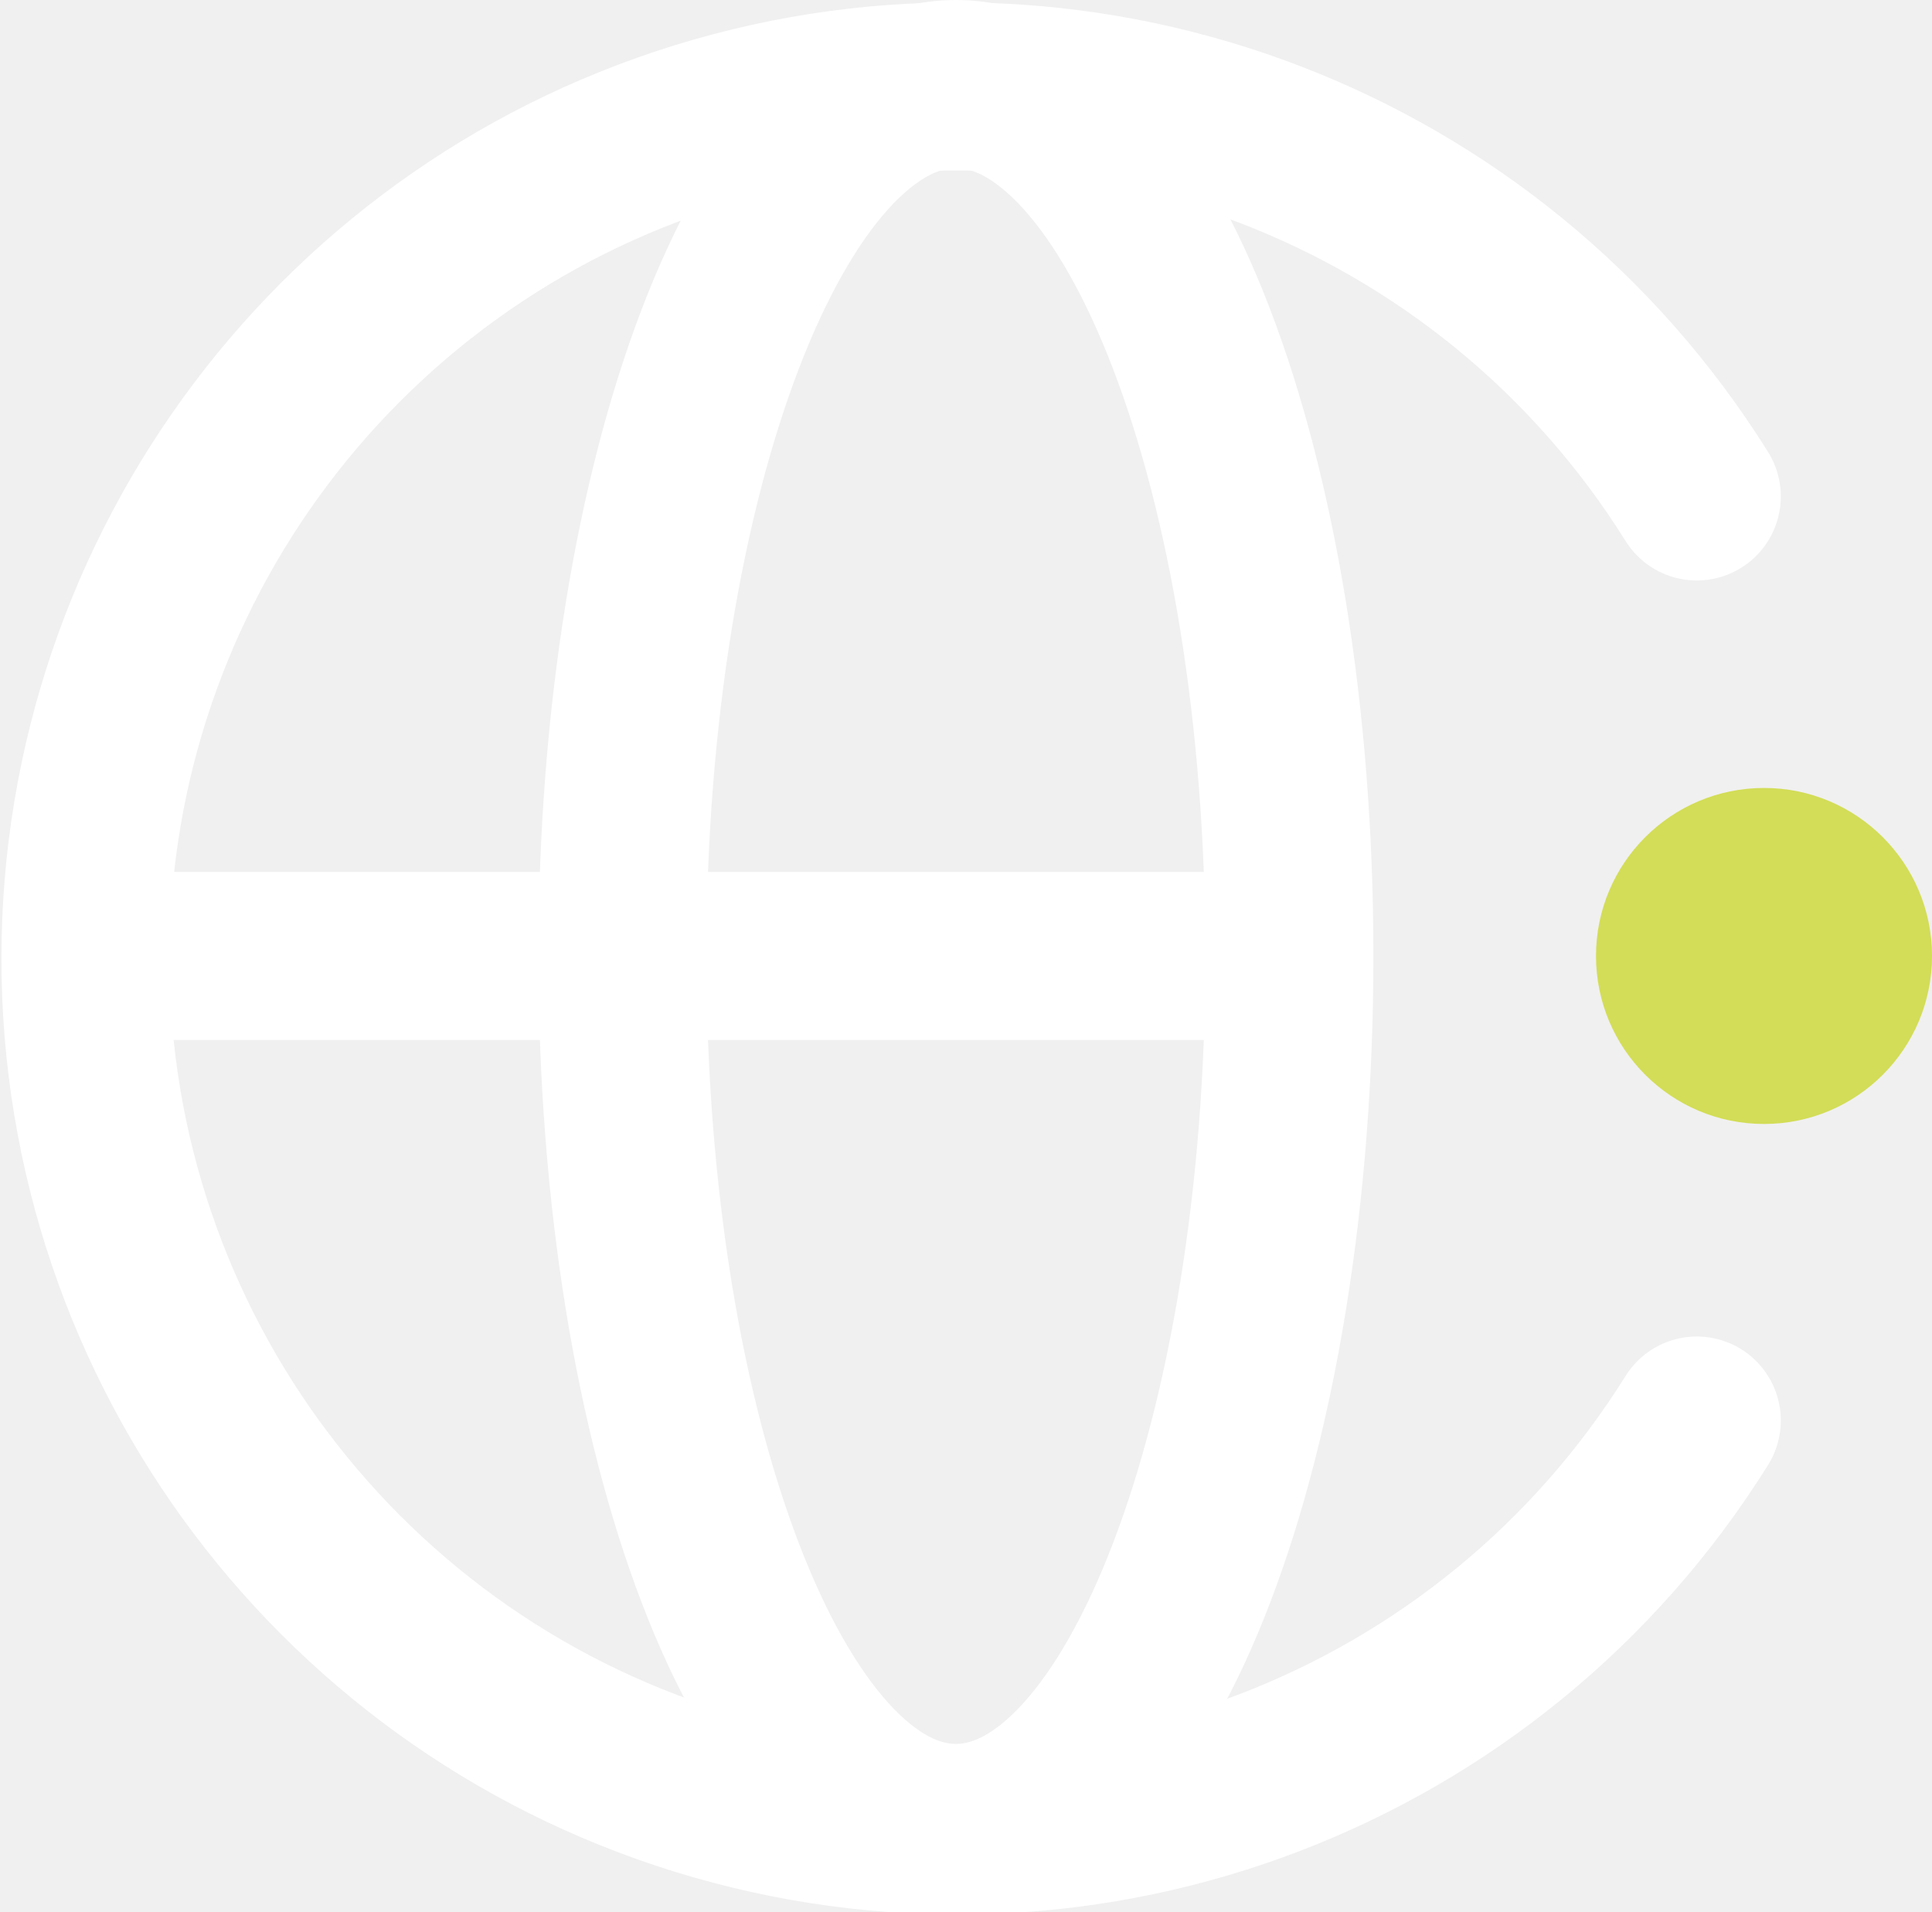
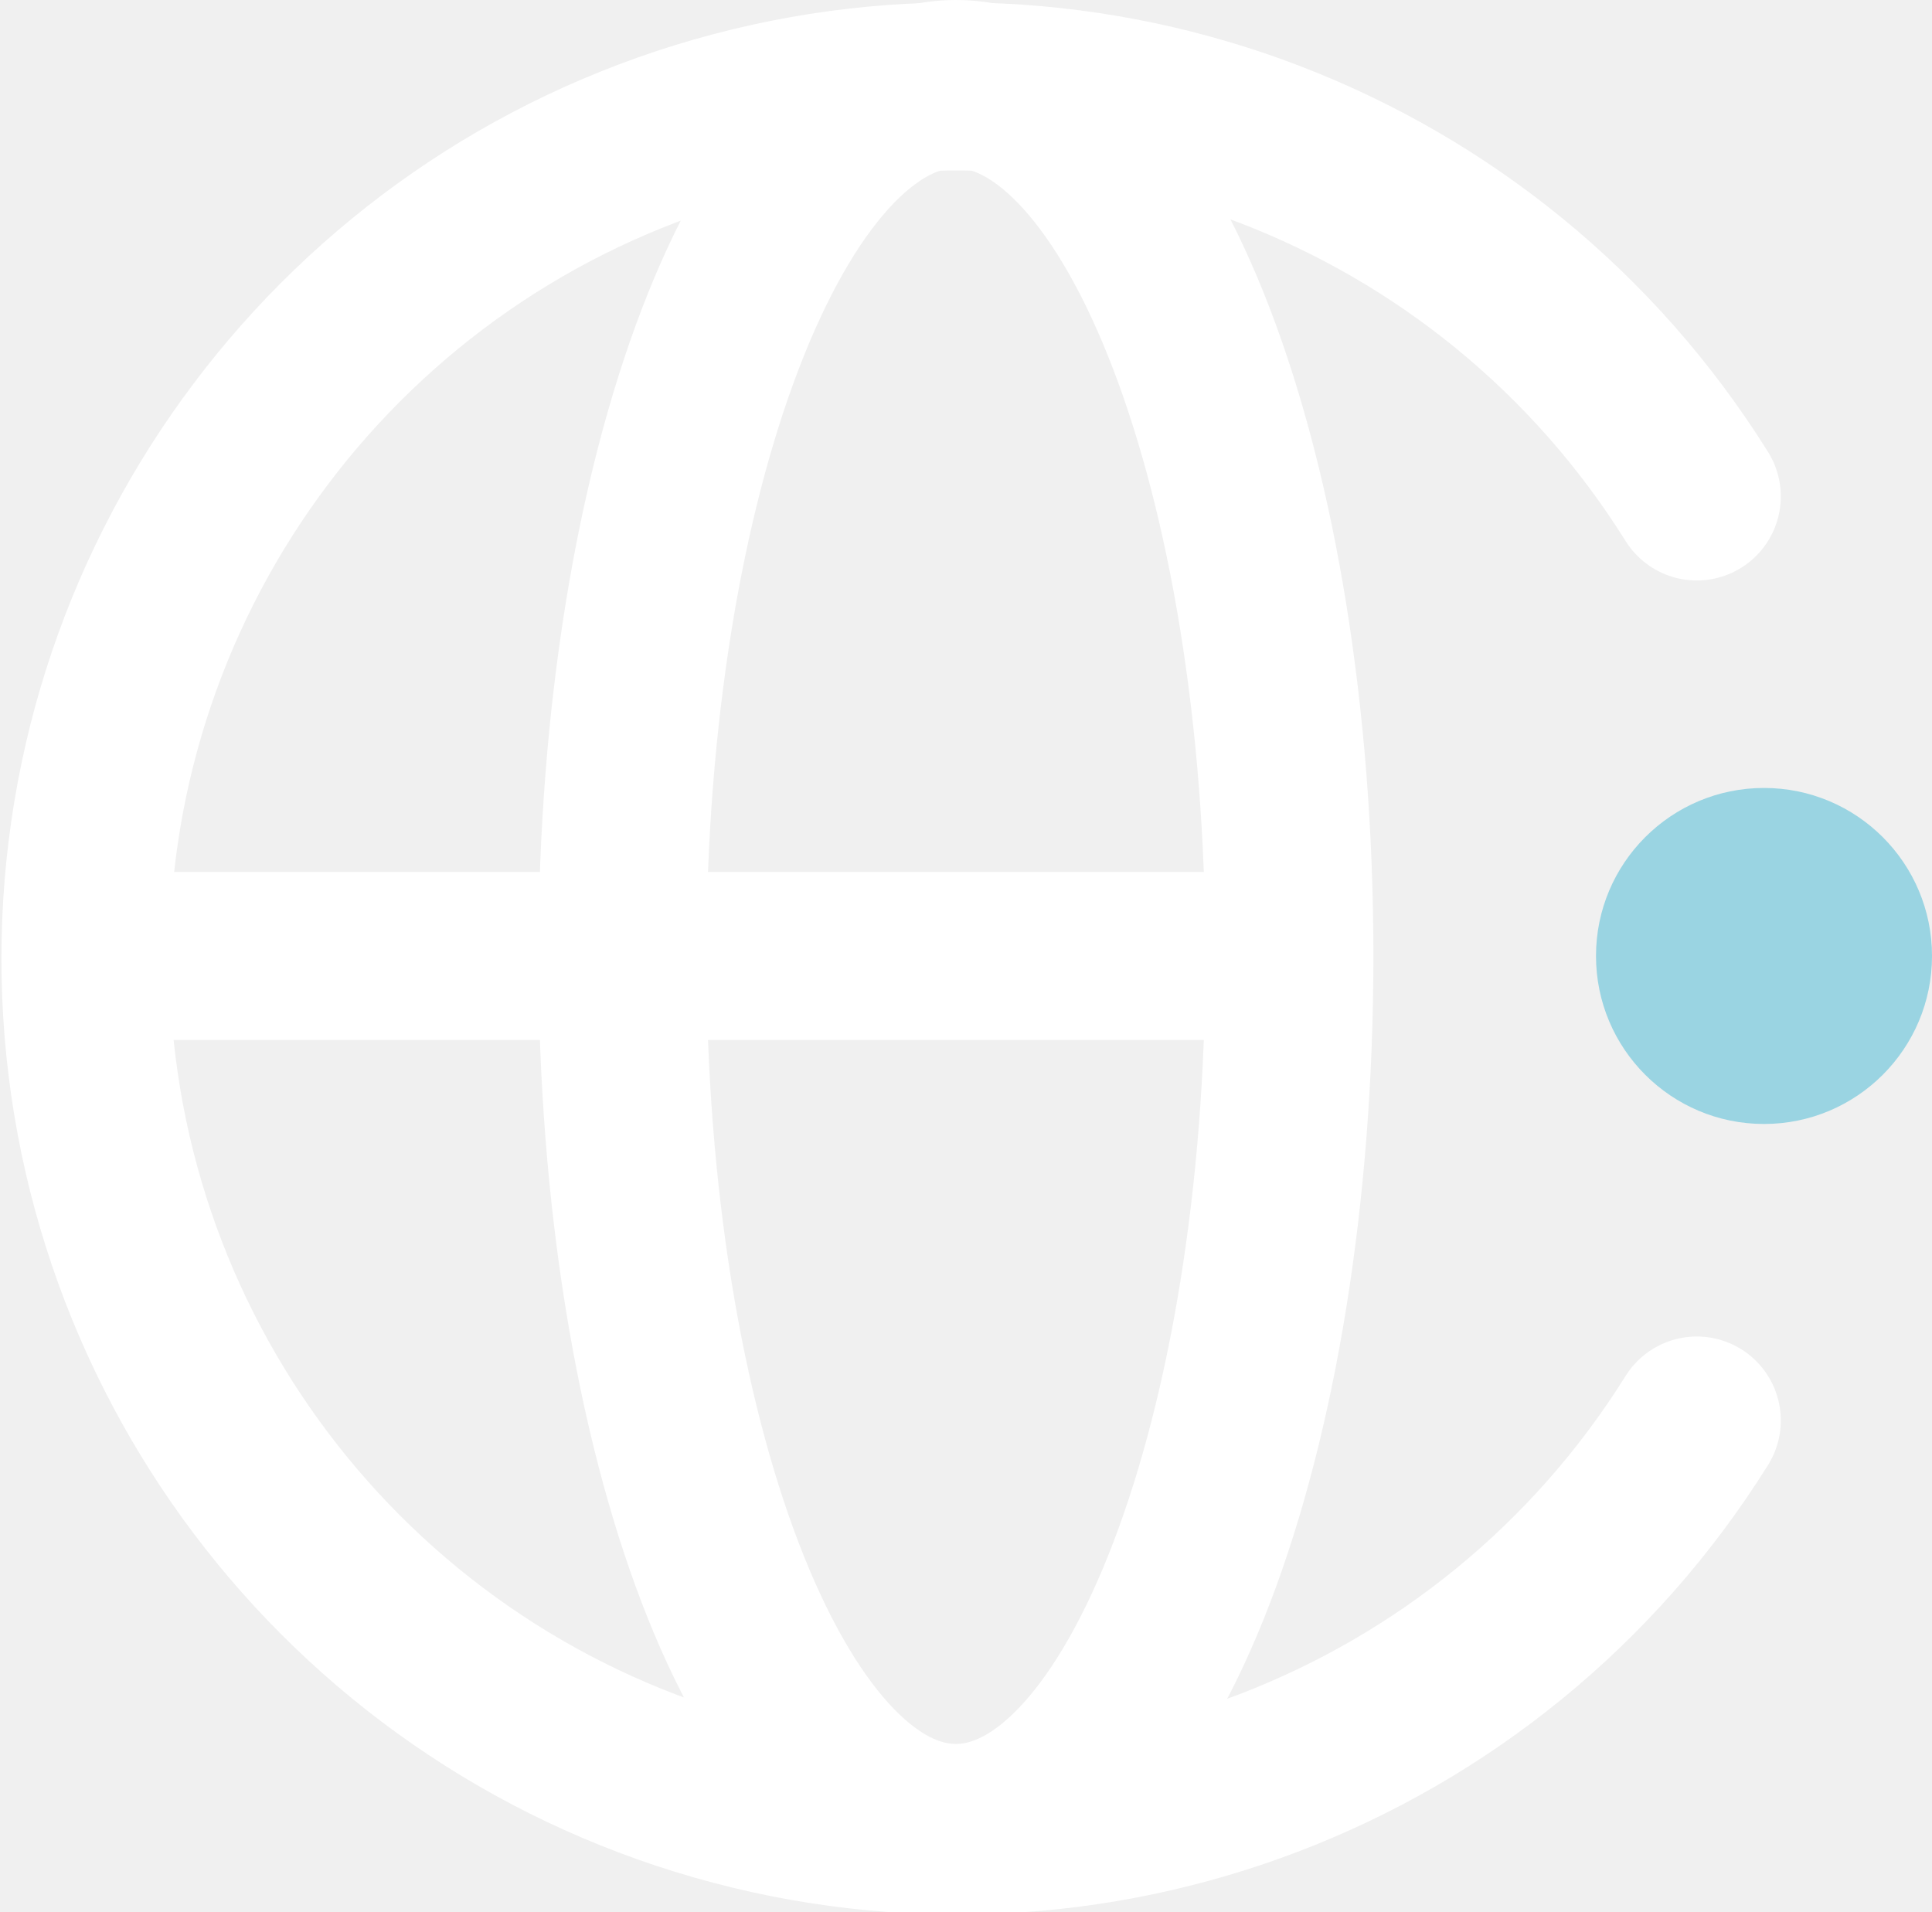
<svg xmlns="http://www.w3.org/2000/svg" viewBox="0 0 23 22.76">
  <defs>
-     <style>.cls-1{fill:none;stroke:#fff;stroke-linecap:round;stroke-linejoin:round;stroke-width:2px;}.cls-2{fill:#d3dd57;}</style>
+     <style>.cls-1{fill:none;stroke:#fff;stroke-linecap:round;stroke-linejoin:round;stroke-width:2px;}.cls-2{fill:#9ad4e2;}</style>
  </defs>
  <g id="Layer_2" data-name="Layer 2">
    <g id="Layer_1-2" data-name="Layer 1">
      <ellipse class="cls-1" cx="11.38" cy="11.38" rx="3.97" ry="10.38" />
      <line class="cls-1" x1="1.79" y1="11.38" x2="14.82" y2="11.38" />
      <circle class="cls-2" cx="21" cy="11.38" r="2" />
      <path class="cls-1" d="M20.2,5.91a10.38,10.38,0,1,0,0,11" />
    </g>
  </g>
</svg>
